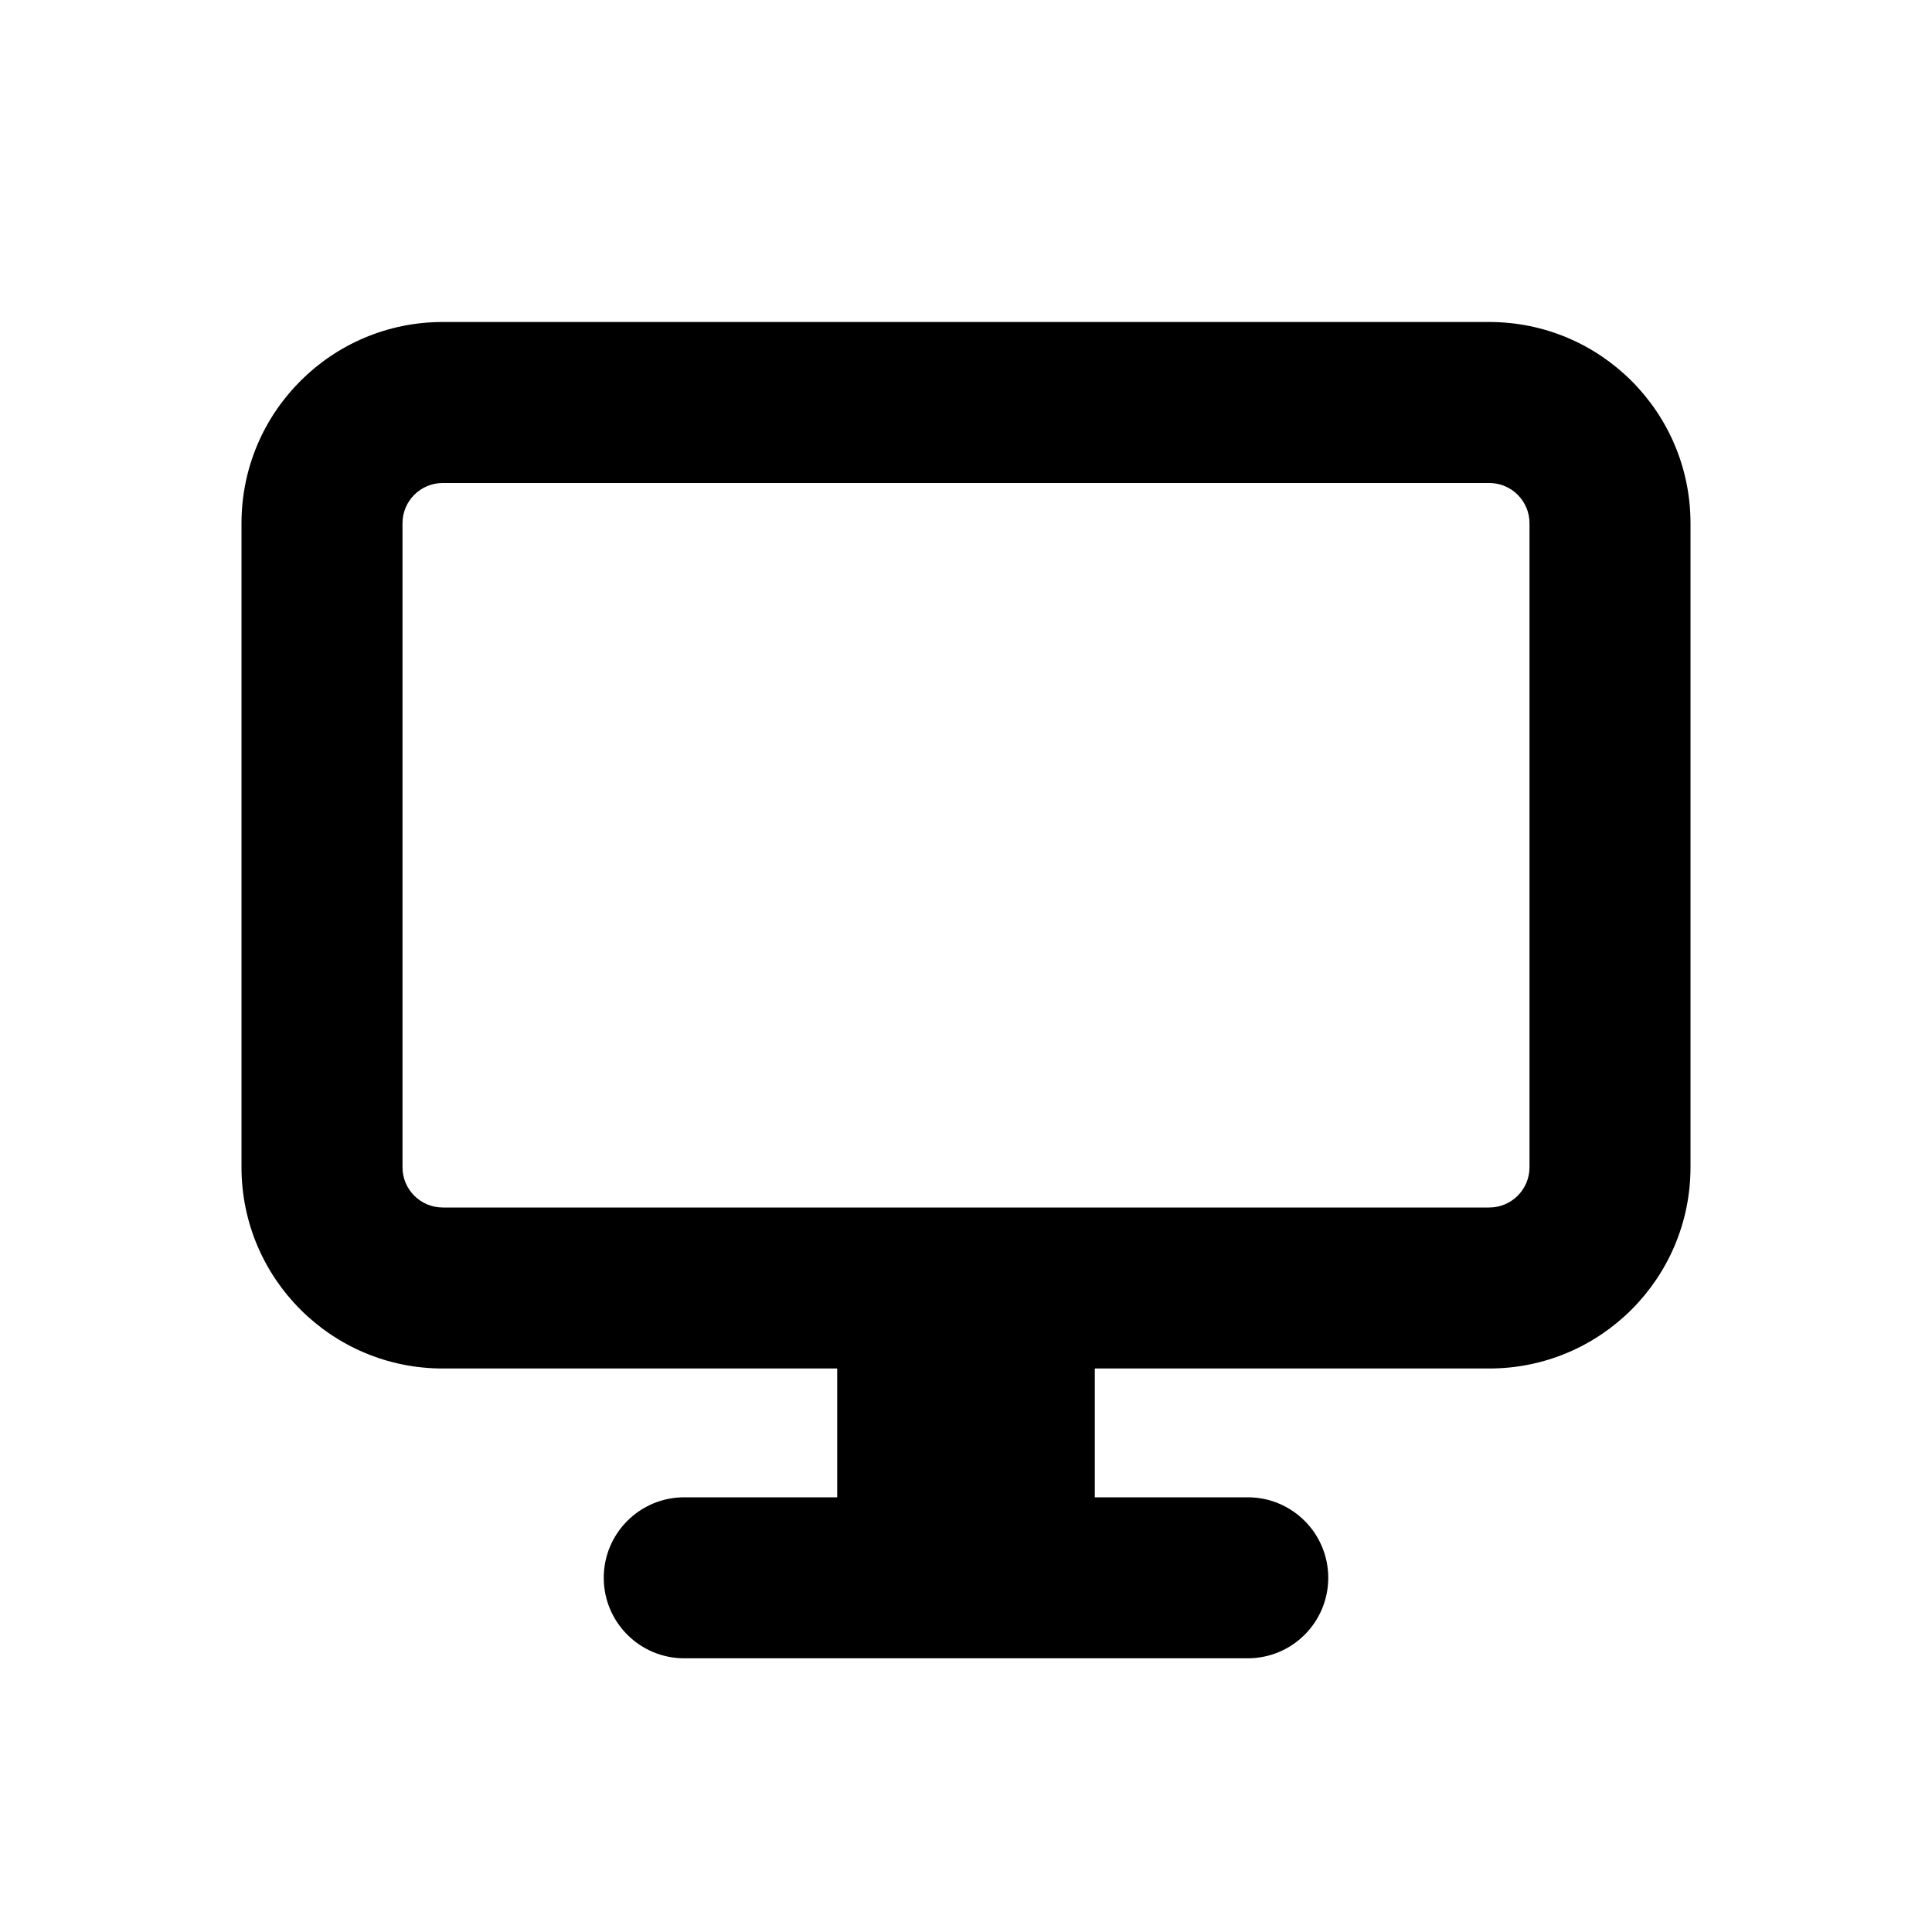
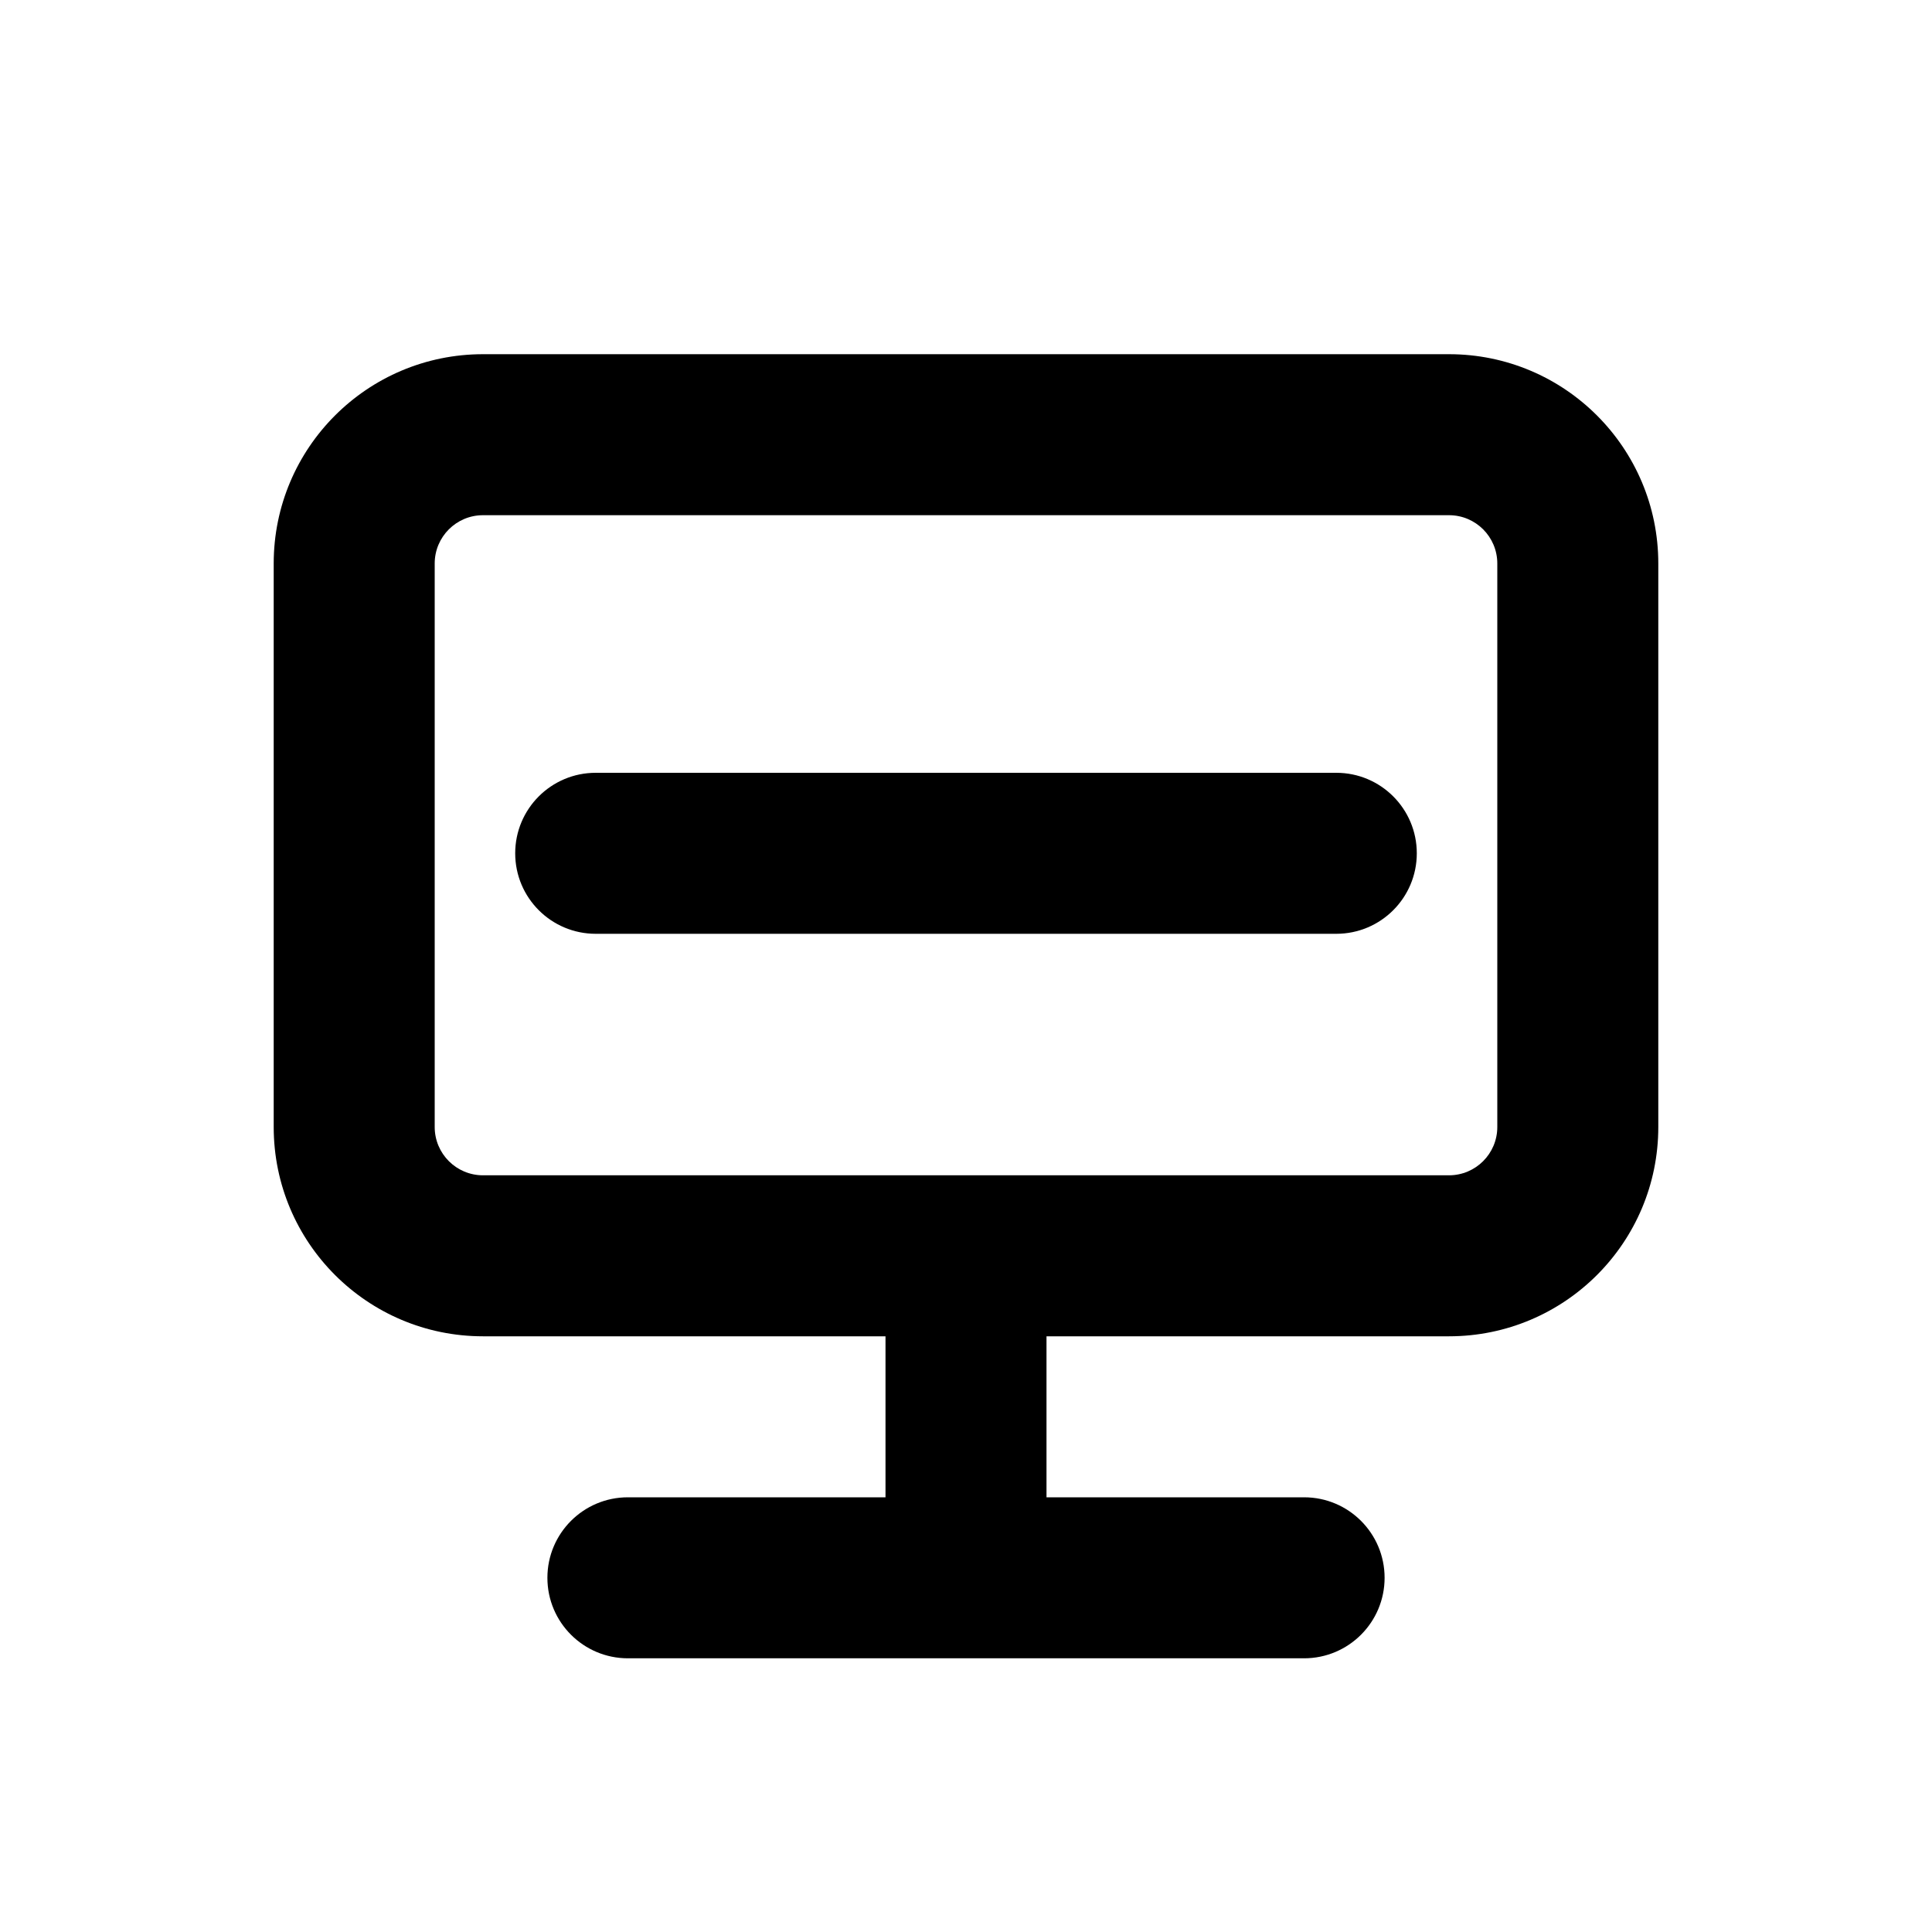
<svg xmlns="http://www.w3.org/2000/svg" width="24" height="24" viewBox="0 0 24 24">
-   <path d="M5.5 4h13A2.5 2.5 0 0 1 21 6.5v8a2.5 2.5 0 0 1-2.5 2.5H13.6v1.6h1.9a1 1 0 1 1 0 2H8.5a1 1 0 1 1 0-2h1.9V17H5.5A2.5 2.5 0 0 1 3 14.5v-8A2.5 2.5 0 0 1 5.5 4Zm0 2A.5.5 0 0 0 5 6.5v8a.5.5 0 0 0 .5.5h13a.5.5 0 0 0 .5-.5v-8a.5.5 0 0 0-.5-.5h-13Z" fill-rule="evenodd" />
+   <path fill-rule="evenodd" d="M6,4.4L18,4.4A2.6,2.6 0 0 1 20.6,7L20.6,14A2.6,2.6 0 0 1 18,16.6L6,16.6A2.6,2.6 0 0 1 3.4,14L3.4,7A2.6,2.6 0 0 1 6,4.4ZM6,6.4L18,6.4A0.6,0.6 0 0 1 18.6,7L18.6,14A0.6,0.6 0 0 1 18,14.6L6,14.6A0.6,0.6 0 0 1 5.4,14L5.4,7A0.6,0.6 0 0 1 6,6.4Z" />
+   <path d="M11,16.6L11,19.4L13,19.4L13,16.6ZM11,16.6A1,1 0 1 0 13,16.6A1,1 0 1 0 11,16.6ZM11,19.4A1,1 0 1 0 13,19.4A1,1 0 1 0 11,19.4Z" />
+   <path d="M7.8,20.6L16.2,20.6L16.2,18.6L7.8,18.6ZM6.8,19.6A1,1 0 1 0 8.8,19.6A1,1 0 1 0 6.8,19.6ZM15.2,19.6A1,1 0 1 0 17.2,19.6A1,1 0 1 0 15.2,19.6Z" />
+   <path d="M7.4,11.6L16.6,11.6L16.6,9.6L7.4,9.6ZM6.4,10.6A1,1 0 1 0 8.4,10.6A1,1 0 1 0 6.4,10.6ZM15.6,10.6A1,1 0 1 0 17.6,10.6A1,1 0 1 0 15.6,10.6Z" />
</svg>
